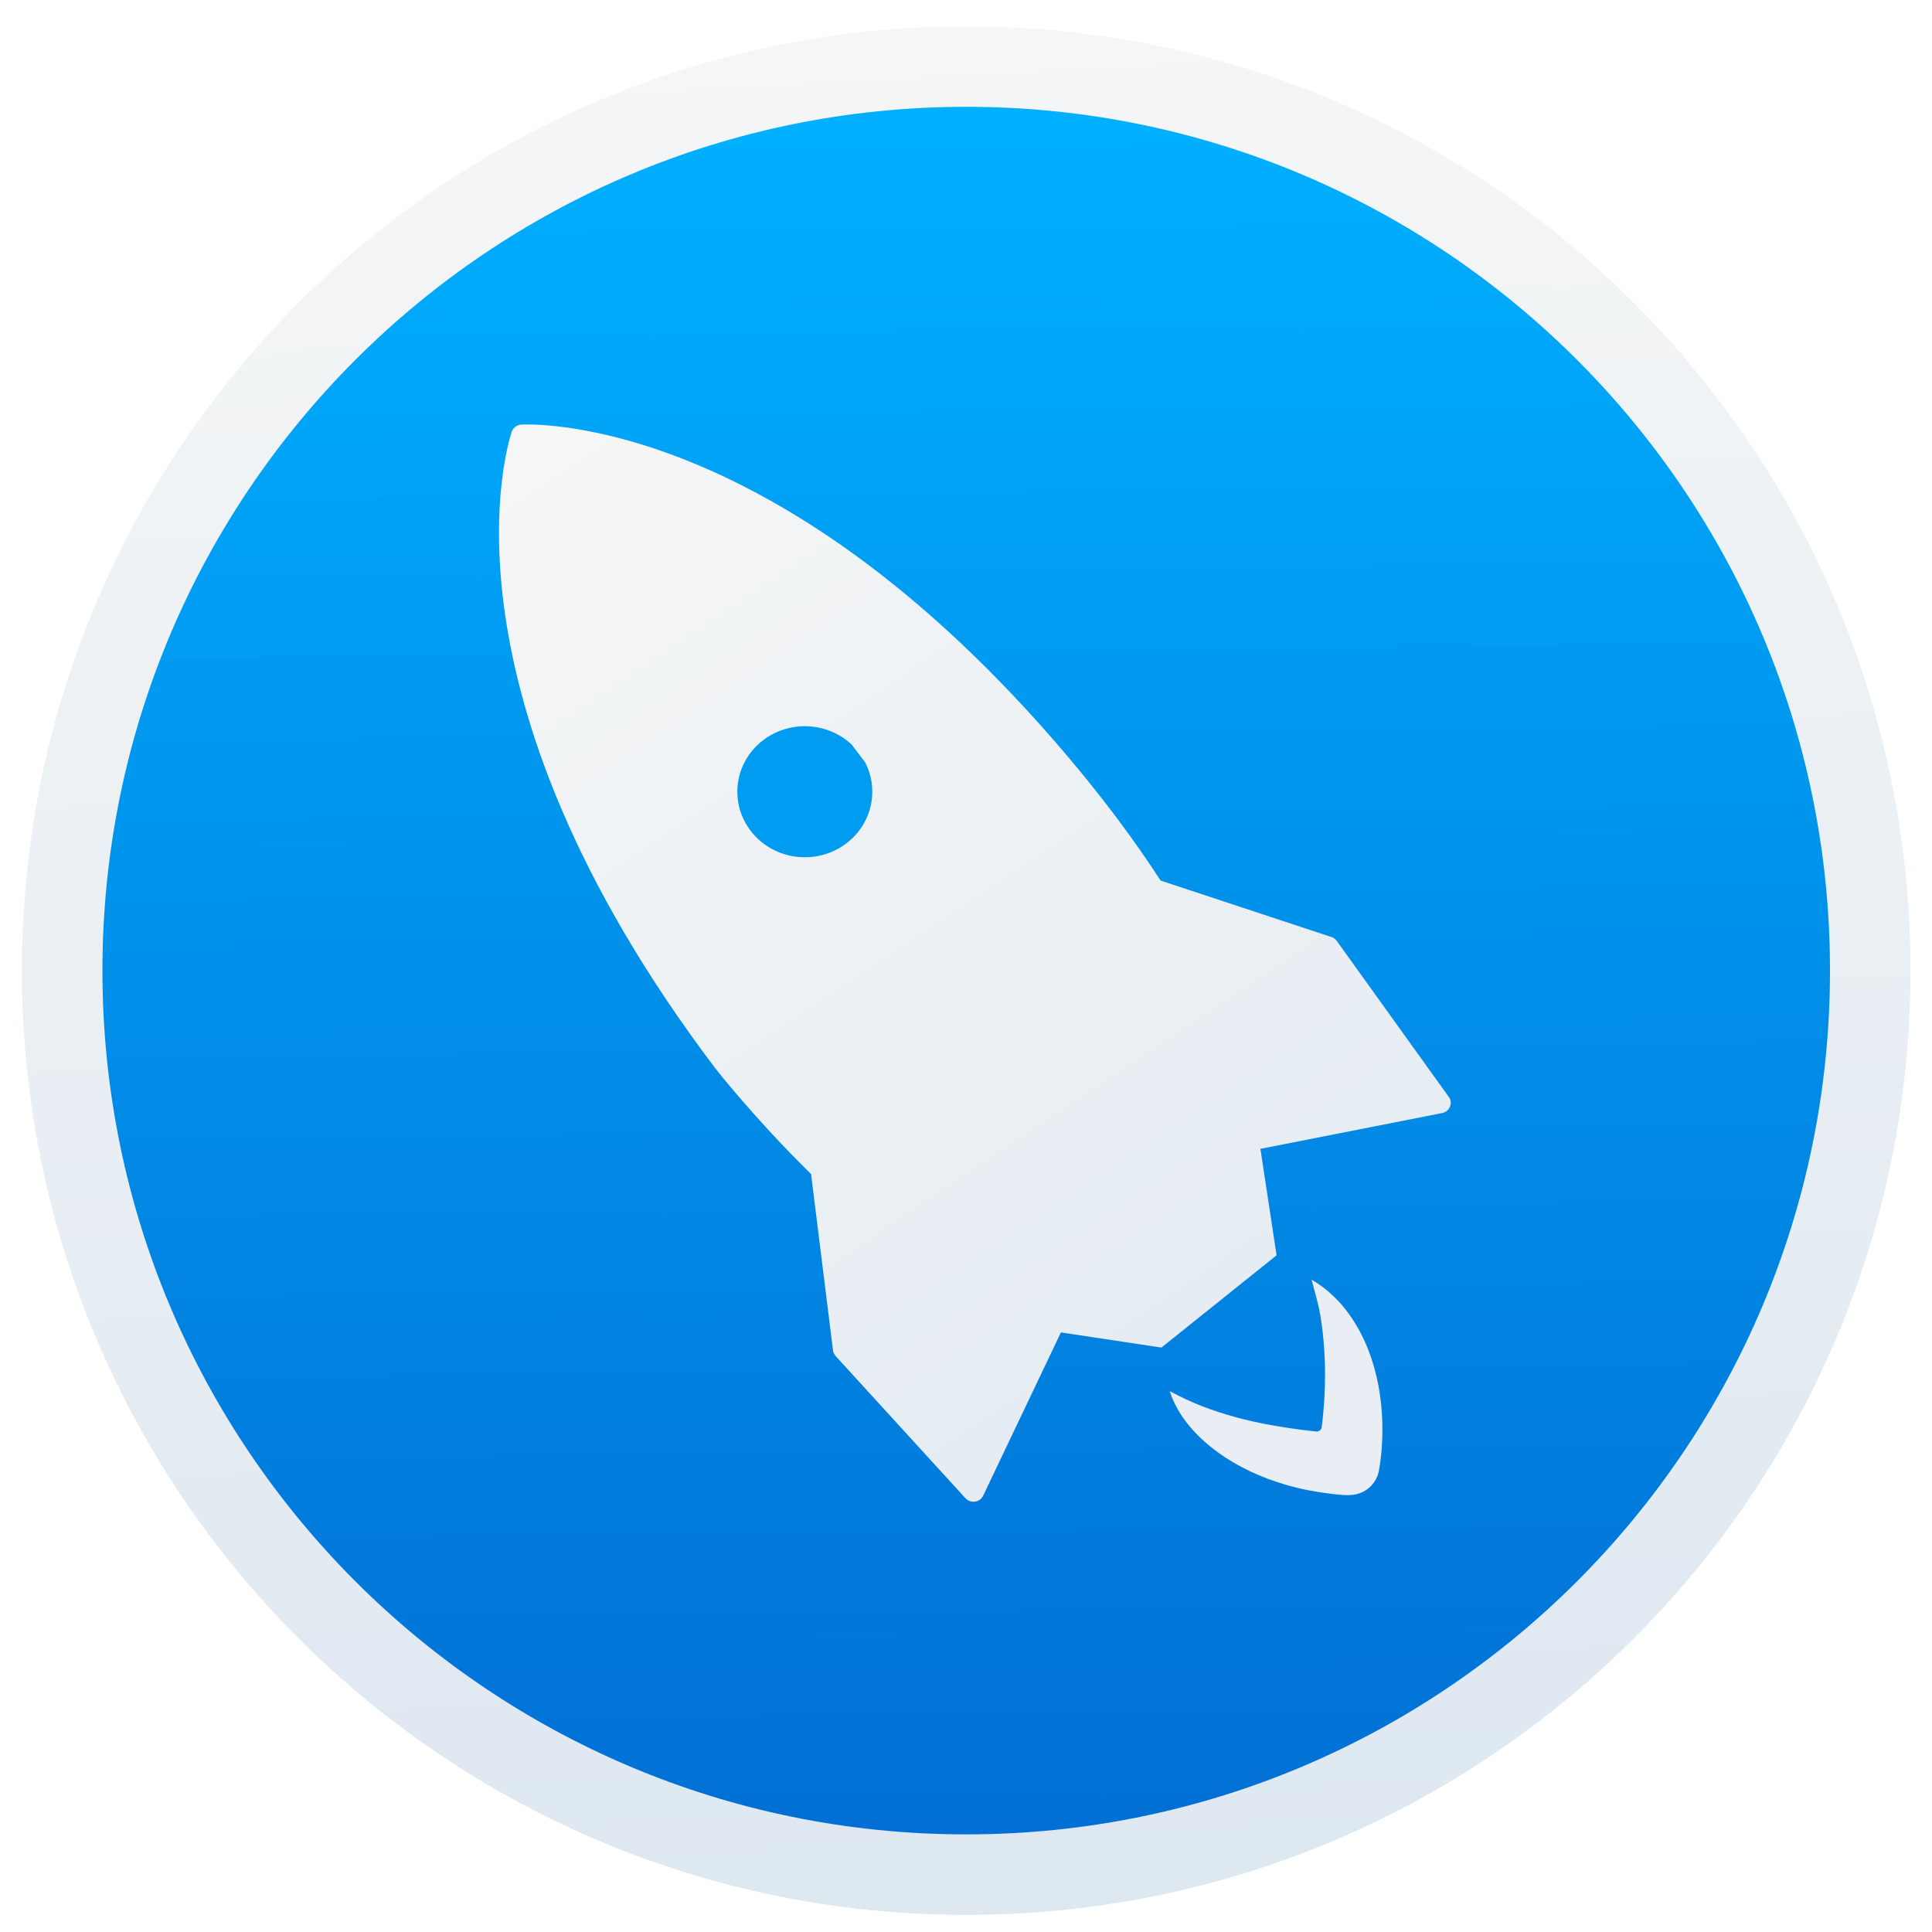
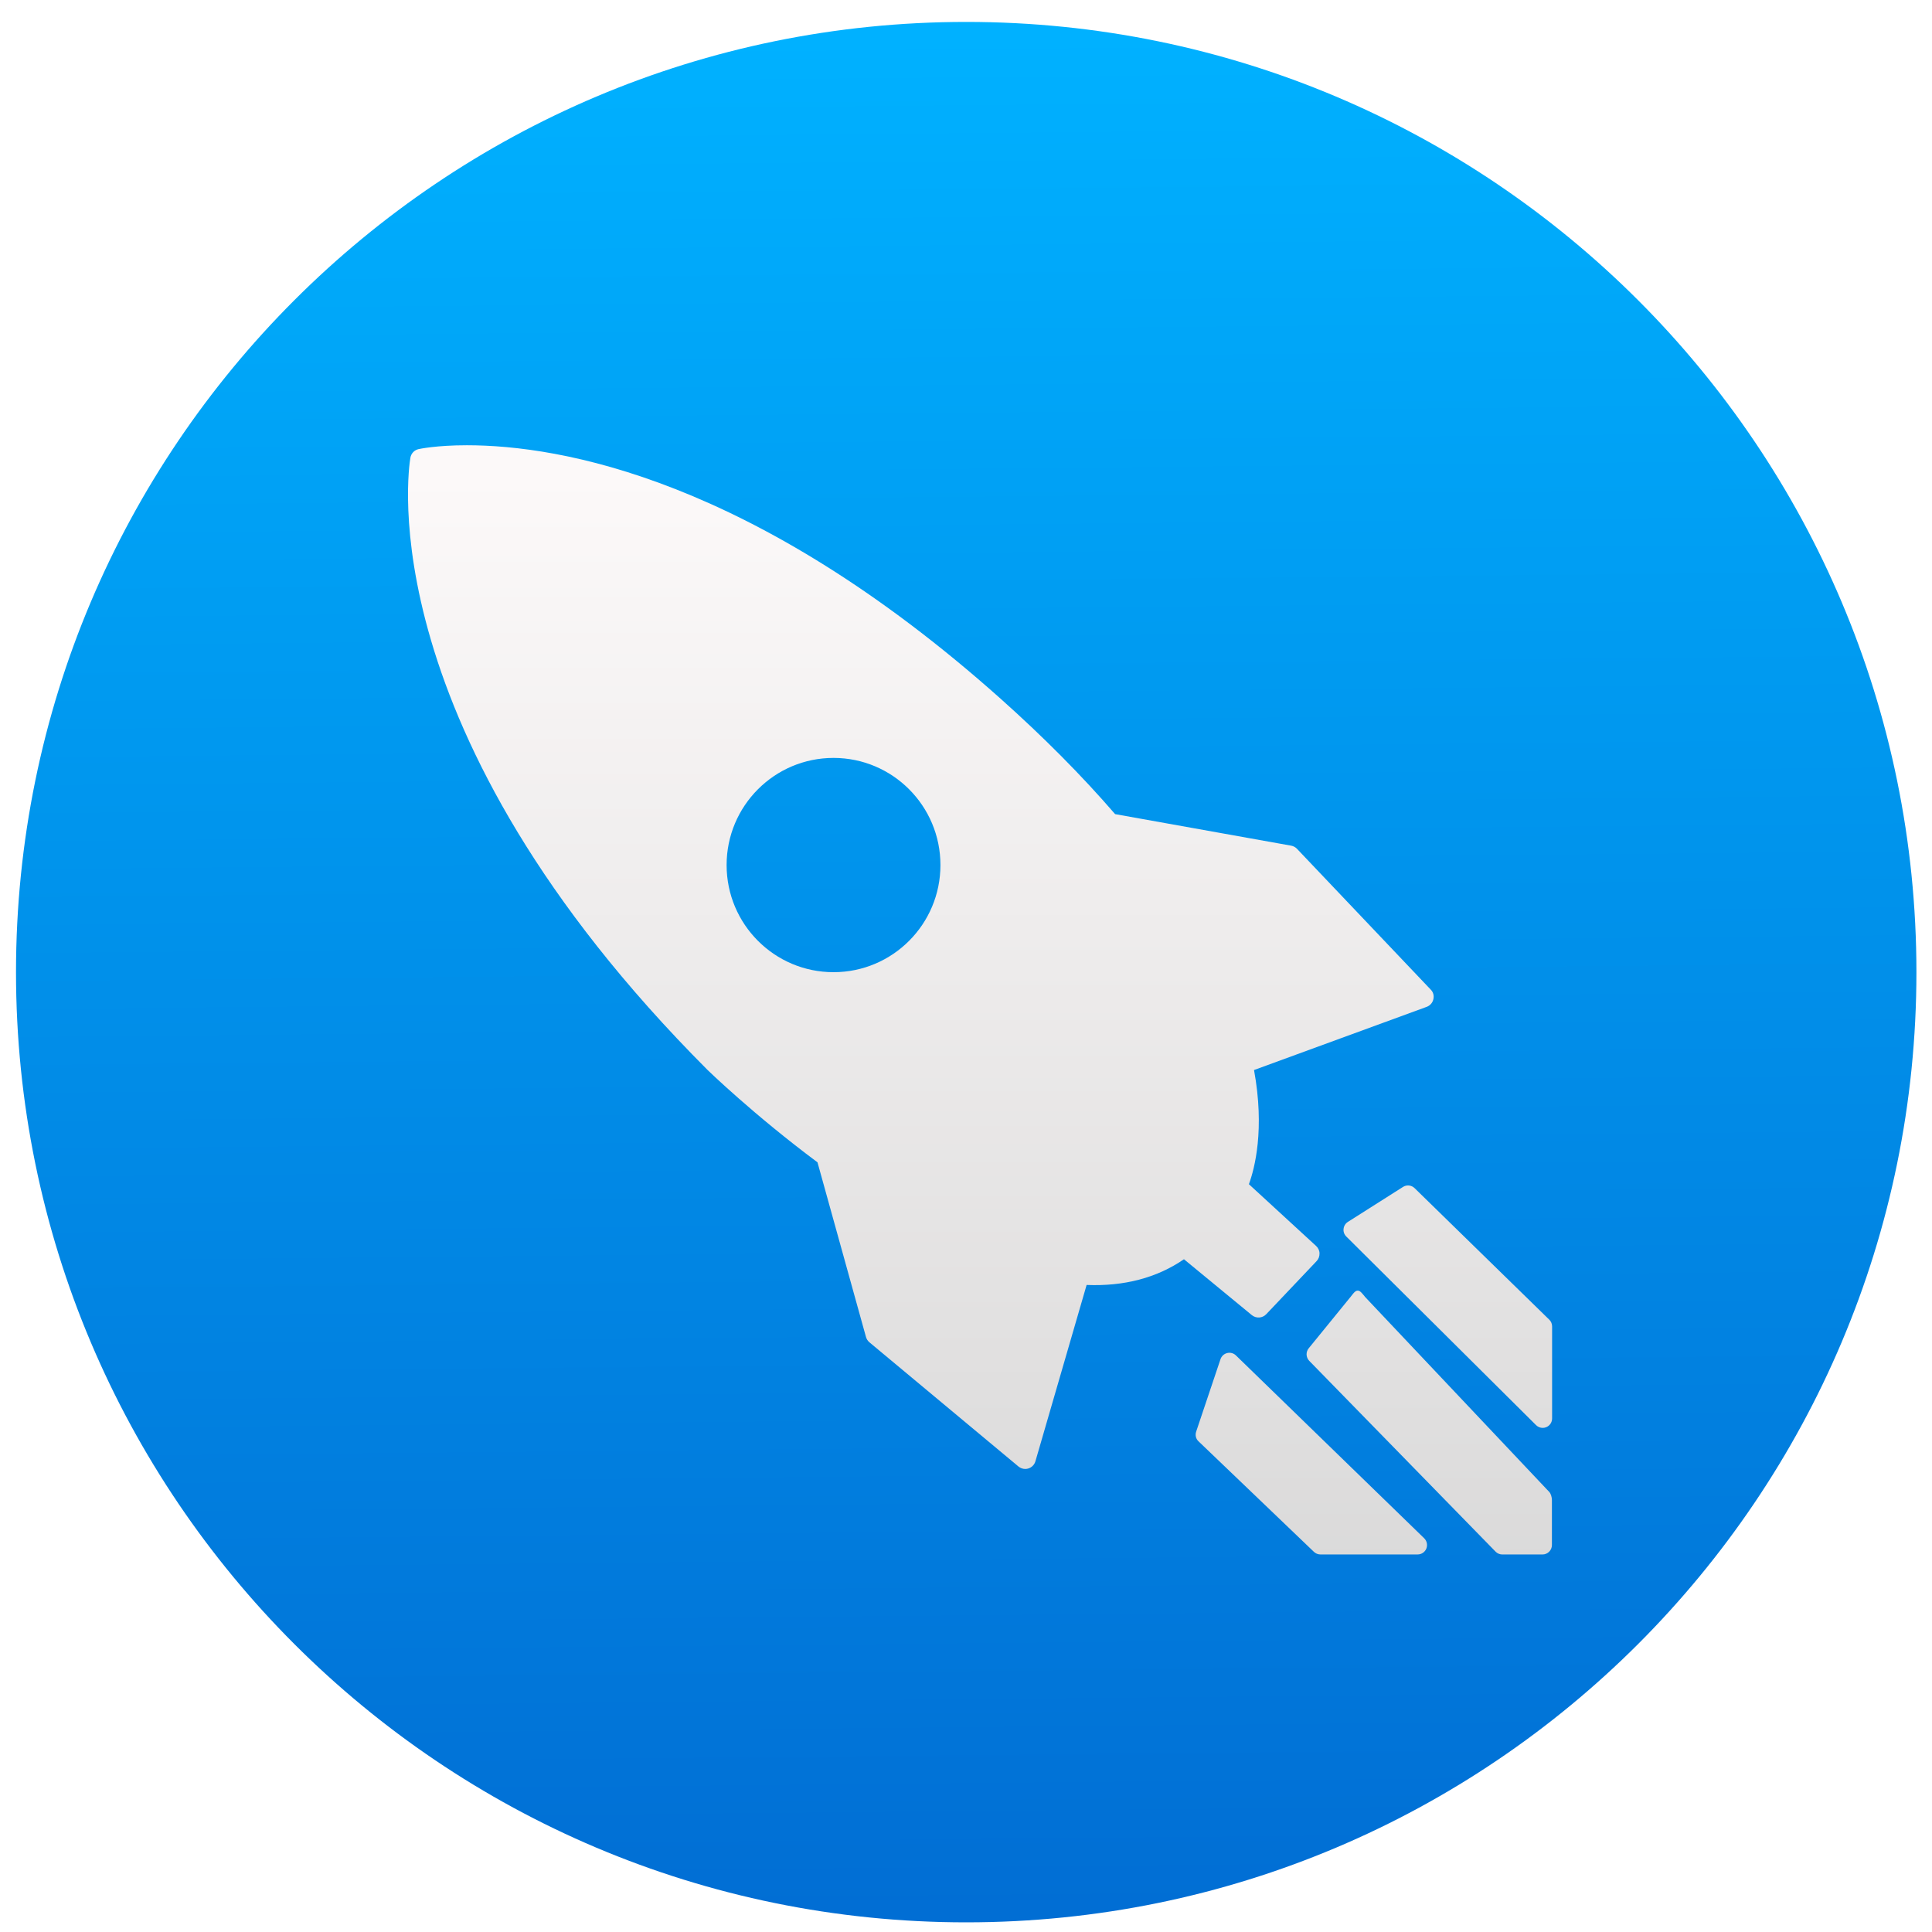
<svg xmlns="http://www.w3.org/2000/svg" xmlns:xlink="http://www.w3.org/1999/xlink" width="48" height="48" id="svg5453" version="1.1">
  <defs id="defs5455">
-     <linearGradient id="linearGradient4239">
-       <stop style="stop-color:#dee8f1;stop-opacity:1" offset="0" id="stop4241" />
-       <stop style="stop-color:#f5f6f6;stop-opacity:1" offset="1" id="stop4243" />
-     </linearGradient>
    <linearGradient id="linearGradient4231">
      <stop style="stop-color:#016ed4;stop-opacity:1" offset="0" id="stop4233" />
      <stop style="stop-color:#00b1ff;stop-opacity:1" offset="1" id="stop4235" />
    </linearGradient>
    <linearGradient id="linearGradient6585">
      <stop id="stop6587" style="stop-color:#d3d3d3;stop-opacity:1" offset="0" />
      <stop id="stop6589" style="stop-color:#e8e6e6;stop-opacity:1" offset="1" />
    </linearGradient>
    <linearGradient id="linearGradient5816">
      <stop id="stop5818" offset="0" style="stop-color:#d6acff;stop-opacity:1" />
      <stop id="stop5820" offset="1" style="stop-color:#8964ed;stop-opacity:1" />
    </linearGradient>
    <linearGradient id="linearGradient5808">
      <stop style="stop-color:#d6acff;stop-opacity:1" offset="0" id="stop5810" />
      <stop style="stop-color:#8934ed;stop-opacity:1" offset="1" id="stop5812" />
    </linearGradient>
    <linearGradient id="linearGradient4232">
      <stop style="stop-color:#3889e9;stop-opacity:1" offset="0" id="stop4234-0" />
      <stop style="stop-color:#5ea5fb;stop-opacity:1" offset="1" id="stop4236" />
    </linearGradient>
    <linearGradient xlink:href="#linearGradient4232" id="linearGradient3426" x1="399.571" y1="545.798" x2="399.571" y2="517.798" gradientUnits="userSpaceOnUse" />
    <linearGradient id="linearGradient8467-5">
      <stop offset="0" style="stop-color:#d3d3d3;stop-opacity:1" id="stop8469-67" />
      <stop offset="1" style="stop-color:#fcf9f9;stop-opacity:1" id="stop8471-6" />
    </linearGradient>
    <linearGradient id="linearGradient4143">
      <stop style="stop-color:#6b4bff;stop-opacity:1;" offset="0" id="stop4145" />
      <stop style="stop-color:#b3aeff;stop-opacity:1;" offset="1" id="stop4147" />
    </linearGradient>
    <linearGradient id="linearGradient5537">
      <stop id="stop5539" offset="0" style="stop-color:#73a0d0;stop-opacity:1;" />
      <stop id="stop5541" offset="1" style="stop-color:#d6d6d6;stop-opacity:1;" />
    </linearGradient>
    <linearGradient id="linearGradient9111">
      <stop id="stop9113" offset="0" style="stop-color:#ffffff;stop-opacity:0.492;" />
      <stop id="stop9115" offset="1" style="stop-color:#ffffff;stop-opacity:0.259;" />
    </linearGradient>
    <linearGradient id="linearGradient12684">
      <stop id="stop12686" offset="0" style="stop-color:white;stop-opacity:1;" />
      <stop style="stop-color:white;stop-opacity:0.845;" offset="0.35" id="stop12692" />
      <stop id="stop12688" offset="1" style="stop-color:white;stop-opacity:0;" />
    </linearGradient>
    <linearGradient xlink:href="#linearGradient4231" id="linearGradient4237" x1="-324.944" y1="649.741" x2="-328.21" y2="307.753" gradientUnits="userSpaceOnUse" />
-     <linearGradient xlink:href="#linearGradient4239" id="linearGradient4245" x1="-279.437" y1="649.741" x2="-297.872" y2="298.1" gradientUnits="userSpaceOnUse" />
-     <linearGradient xlink:href="#linearGradient4239" id="linearGradient4259" x1="-290.252" y1="626.036" x2="-364.553" y2="293.629" gradientUnits="userSpaceOnUse" gradientTransform="matrix(0.996283,0.08614028,-0.08614028,0.996283,40.215,34.20139)" />
    <linearGradient xlink:href="#linearGradient4231" id="linearGradient4262" gradientUnits="userSpaceOnUse" x1="-324.944" y1="649.741" x2="-328.21" y2="307.753" />
-     <linearGradient xlink:href="#linearGradient4239" id="linearGradient4264" gradientUnits="userSpaceOnUse" x1="-279.437" y1="649.741" x2="-297.872" y2="298.1" />
    <linearGradient xlink:href="#linearGradient4231" id="linearGradient4266" gradientUnits="userSpaceOnUse" x1="-324.944" y1="649.741" x2="-328.21" y2="307.753" />
-     <linearGradient xlink:href="#linearGradient4239" id="linearGradient4268" gradientUnits="userSpaceOnUse" x1="-279.437" y1="649.741" x2="-297.872" y2="298.1" />
    <linearGradient xlink:href="#linearGradient4231" id="linearGradient4270" gradientUnits="userSpaceOnUse" x1="-324.944" y1="649.741" x2="-328.21" y2="307.753" />
-     <linearGradient xlink:href="#linearGradient4239" id="linearGradient4272" gradientUnits="userSpaceOnUse" x1="-279.437" y1="649.741" x2="-297.872" y2="298.1" />
    <linearGradient xlink:href="#linearGradient4231" id="linearGradient4274" gradientUnits="userSpaceOnUse" x1="-324.944" y1="649.741" x2="-328.21" y2="307.753" />
-     <linearGradient xlink:href="#linearGradient4239" id="linearGradient4276" gradientUnits="userSpaceOnUse" x1="-279.437" y1="649.741" x2="-297.872" y2="298.1" />
    <linearGradient xlink:href="#linearGradient4231" id="linearGradient4278" gradientUnits="userSpaceOnUse" x1="-324.944" y1="649.741" x2="-328.21" y2="307.753" />
-     <linearGradient xlink:href="#linearGradient4239" id="linearGradient4280" gradientUnits="userSpaceOnUse" x1="-279.437" y1="649.741" x2="-297.872" y2="298.1" />
+     <linearGradient xlink:href="#linearGradient8467-5" id="linearGradient4241" x1="-312.731" y1="641.437" x2="-312.731" y2="337.671" gradientUnits="userSpaceOnUse" />
  </defs>
  <g id="layer1" transform="translate(-384.5714,-499.798)">
    <g id="g4207" transform="matrix(0.09021051,0,0,0.09021051,438.3362,482.0766)">
      <g id="g4571" transform="matrix(1.204087,0,0,1.204087,-42.99542,-139.0382)">
        <g transform="matrix(9.206295,0,0,9.206295,-4262.747,-3635.204)" id="layer1-5">
          <g transform="matrix(0.09021051,0,0,0.09021051,438.3362,482.0766)" id="g4207-8">
            <g transform="matrix(1.204087,0,0,1.204087,63.52082,-89.41129)" id="g4571-5">
              <g transform="matrix(15.075,0,0,15.075,-6218.922,-8263.619)" id="layer1-9">
                <circle style="opacity:1;fill:url(#linearGradient3426);fill-opacity:1;stroke:none;stroke-width:4;stroke-miterlimit:4;stroke-dasharray:none;stroke-dashoffset:0;stroke-opacity:1" id="ellipse4233" cx="400.571" cy="531.798" r="0" />
              </g>
            </g>
          </g>
        </g>
        <g style="display:inline" transform="matrix(9.206295,0,0,9.206295,-4388.458,-4368.38)" id="layer1-4" />
        <g id="g5299" transform="translate(-14.07353,-2.010505)">
          <g id="g4724" transform="matrix(0.9594637,0,0,0.9594637,-17.71079,32.81424)">
            <g transform="translate(107.0692,39.91938)" id="g6482">
              <g id="g4224" transform="translate(2.9510586e-6,-0.8787642)">
-                 <g transform="matrix(0.9482425,0,0,0.9482425,-4.646926,6.824388)" id="g5856">
-                   <g style="fill:url(#linearGradient4237);fill-opacity:1;stroke:url(#linearGradient4245);stroke-width:15.27;stroke-miterlimit:4;stroke-dasharray:none" transform="matrix(1.310358,0,0,1.310358,92.06334,-159.3022)" id="g4235">
-                     <circle style="opacity:1;fill:url(#linearGradient4262);fill-opacity:1;stroke:url(#linearGradient4264);stroke-width:15.445;stroke-linecap:round;stroke-linejoin:round;stroke-miterlimit:4;stroke-dasharray:none;stroke-opacity:1" id="path4217" cx="-325.887" cy="478.747" r="173.447" />
-                     <g transform="matrix(8.797127,0,0,8.797127,-3865.87,-4050.798)" id="layer1-14" style="fill:url(#linearGradient4278);fill-opacity:1;stroke:url(#linearGradient4280);stroke-width:1.736;stroke-miterlimit:4;stroke-dasharray:none">
-                       <g id="layer1-1" transform="matrix(1.678138,0,0,1.678138,-263.9189,-368.6503)" style="fill:url(#linearGradient4270);fill-opacity:1;stroke:url(#linearGradient4272);stroke-width:1.034;stroke-miterlimit:4;stroke-dasharray:none">
-                         <path d="" style="opacity:1;fill:url(#linearGradient4266);fill-opacity:1;stroke:url(#linearGradient4268);stroke-width:1.034;stroke-linecap:round;stroke-linejoin:round;stroke-miterlimit:4;stroke-dasharray:none;stroke-opacity:1" id="path4693" r="13.408" cy="526.612" cx="396.619" />
+                 <g transform="matrix(0.9482425,0,0,0.9482425,-4.646926,6.824388)" id="g5856" />
+                 <g id="g4222" transform="matrix(1.051075,0,0,1.051075,16.46024,-22.65007)">
+                   <g id="g4235" transform="matrix(1.242537,0,0,1.242537,82.65145,-144.2327)" style="fill:url(#linearGradient4237);fill-opacity:1;stroke:none;stroke-width:15.27;stroke-miterlimit:4;stroke-dasharray:none">
+                     <circle r="173.447" cy="478.747" cx="-325.887" id="path4217" style="opacity:1;fill:url(#linearGradient4262);fill-opacity:1;stroke:none;stroke-width:15.445;stroke-linecap:round;stroke-linejoin:round;stroke-miterlimit:4;stroke-dasharray:none;stroke-opacity:1" />
+                     <g style="fill:url(#linearGradient4278);fill-opacity:1;stroke:none;stroke-width:1.736;stroke-miterlimit:4;stroke-dasharray:none" id="layer1-14" transform="matrix(8.797127,0,0,8.797127,-3865.87,-4050.798)">
+                       <g style="fill:url(#linearGradient4270);fill-opacity:1;stroke:none;stroke-width:1.034;stroke-miterlimit:4;stroke-dasharray:none" transform="matrix(1.678138,0,0,1.678138,-263.9189,-368.6503)" id="layer1-1">
+                         <path cx="396.619" cy="526.612" r="13.408" id="path4693" style="opacity:1;fill:url(#linearGradient4266);fill-opacity:1;stroke:none;stroke-width:1.034;stroke-linecap:round;stroke-linejoin:round;stroke-miterlimit:4;stroke-dasharray:none;stroke-opacity:1" d="" />
                      </g>
-                       <g style="fill:url(#linearGradient4274);fill-opacity:1;stroke:url(#linearGradient4276);stroke-width:1.591;stroke-miterlimit:4;stroke-dasharray:none" id="layer1-8" transform="matrix(1.090726,0,0,1.090726,-87.78323,-57.81163)" />
+                       <g transform="matrix(1.090726,0,0,1.090726,-87.78323,-57.81163)" id="layer1-8" style="fill:url(#linearGradient4274);fill-opacity:1;stroke:none;stroke-width:1.591;stroke-miterlimit:4;stroke-dasharray:none" />
                    </g>
                  </g>
-                 </g>
-                 <g id="g4229" transform="matrix(1.012391,-0.4594214,0.4730408,0.9832434,-198.1416,-131.3865)">
-                   <g id="g4236" transform="matrix(0.9994444,-0.03333,0.03333,0.9994444,-16.68132,-11.66038)">
-                     <path style="fill:url(#linearGradient4259);fill-opacity:1" id="Rocket" d="m -375.579,464.709 -13.387,36.638 c -0.162,0.438 -0.18,0.914 -0.067,1.363 l 10.534,40.41 c 0.14,0.524 0.45,0.97 0.879,1.277 0.187,0.134 0.38,0.231 0.6,0.304 0.733,0.245 1.533,0.105 2.137,-0.371 l 31.046,-24.451 17.597,12.686 31.091,-6.93 7.524,-22.406 38.124,10.565 c 0.741,0.206 1.537,0.023 2.115,-0.486 0.583,-0.505 0.894,-1.25 0.753,-2.039 l -5.771,-41.37 c -0.068,-0.483 -0.285,-0.927 -0.623,-1.278 l -26.865,-27.571 c -0.993,-10.868 -2.876,-22.493 -5.594,-34.571 -15.661,-69.541 -45.363,-99.5 -61.671,-111.17 -5.368,-3.841 -8.794,-5.306 -8.938,-5.368 -0.852,-0.36 -1.836,-0.168 -2.496,0.483 -1.7,1.685 -41.467,42.386 -24.658,144.408 0.026,0.133 2.452,13.563 7.666,29.875 l 0,0 z" />
-                     <path d="m -324.312,389.251 a 14.393,14.393 0 0 1 -13.198,14.343 14.393,14.393 0 0 1 -15.39,-11.961 14.393,14.393 0 0 1 10.642,-16.33 14.393,14.393 0 0 1 17.157,9.249" id="path4265" style="opacity:1;fill:#009cf2;fill-opacity:1;stroke:none;stroke-width:2;stroke-linecap:round;stroke-linejoin:round;stroke-miterlimit:4;stroke-dasharray:none;stroke-opacity:1" />
-                   </g>
-                   <path d="m -293.62,546.372 c -2.085,5.38 -4.773,10.611 -7.829,15.499 -0.261,0.415 -1.026,0.541 -1.367,0.333 -0.748,-0.45 -1.827,-1.125 -2.563,-1.594 -1.076,-0.686 -2.139,-1.389 -3.197,-2.105 -2.393,-1.629 -4.755,-3.328 -6.989,-5.17 -3.91,-3.222 -7.536,-6.725 -10.615,-10.762 -0.419,-0.551 -0.811,-1.12 -1.251,-1.657 -0.784,5.649 0.931,11.46 3.568,16.415 2.563,4.818 6.112,9.076 10.177,12.701 2.399,2.141 4.988,4.062 7.717,5.758 1.511,0.934 3.293,2.14 5.071,2.49 2.525,0.5 5.062,-0.6 6.527,-2.691 1.314,-1.879 2.472,-3.86 3.525,-5.9 4.782,-9.27 7.418,-20.665 4.553,-30.922 -0.794,-2.576 -1.798,-5.011 -3.361,-7.225 -0.521,2.721 -0.915,5.429 -1.68,8.101 -0.655,2.285 -1.428,4.513 -2.287,6.729 z" id="path11-6" style="fill:#e8eef3;fill-opacity:1" />
+                   <path style="fill:url(#linearGradient4241);fill-opacity:1" id="Rocket-3" d="m -356.009,493.758 10.997,39.613 c 0.13,0.475 0.407,0.893 0.778,1.21 l 33.812,28.175 c 0.441,0.363 0.981,0.555 1.536,0.555 0.242,0 0.467,-0.035 0.701,-0.107 0.778,-0.24 1.378,-0.85 1.604,-1.628 l 11.614,-39.998 c 8.463,0.342 15.932,-1.599 22.078,-5.83 l 15.39,12.669 c 0.976,0.799 2.397,0.718 3.271,-0.201 l 11.427,-12.049 c 0.441,-0.466 0.675,-1.094 0.657,-1.744 0,-0.645 -0.303,-1.257 -0.778,-1.693 l -15.236,-14.002 c 1.301,-3.556 3.634,-12.416 1.161,-25.897 l 39.157,-14.327 c 0.761,-0.278 1.331,-0.923 1.514,-1.714 0.19,-0.791 0,-1.62 -0.605,-2.21 l -30.319,-31.92 c -0.355,-0.372 -0.813,-0.62 -1.318,-0.714 l -39.937,-7.155 c -7.516,-8.706 -16.26,-17.516 -25.998,-26.201 -56.073,-49.999 -99.906,-57.462 -121.041,-57.462 -6.957,0 -10.792,0.846 -10.953,0.88 -0.951,0.214 -1.676,0.983 -1.843,1.945 -0.424,2.488 -9.546,61.762 67.432,138.898 0.104,0.099 10.421,10.121 24.893,20.905 l 0,0 z m 3.639,-43.118 c -13.394,0 -24.249,-10.878 -24.249,-24.299 0,-13.421 10.855,-24.299 24.249,-24.299 13.393,0 24.249,10.878 24.249,24.299 0,13.421 -10.856,24.299 -24.249,24.299 z m 91.271,86.924 c -0.519,-0.513 -1.275,-0.718 -1.988,-0.543 -0.709,0.176 -1.284,0.701 -1.514,1.393 l -5.516,16.417 c -0.268,0.786 -0.086,1.654 0.545,2.227 l 26.156,25.051 c 0.398,0.381 0.925,0.594 1.476,0.594 l 22.048,0 c 0.87,0 1.65,-0.53 1.979,-1.334 0.32,-0.808 0.13,-1.731 -0.493,-2.338 l -42.693,-41.468 z m 29.21,-13.387 c -0.407,-0.423 -0.964,-1.312 -1.544,-1.312 l -0.086,0 c -0.605,0 -1.165,0.932 -1.557,1.389 l -9.482,11.643 c -0.727,0.842 -0.683,2.099 0.086,2.894 l 42.262,43.276 c 0.398,0.41 0.951,0.641 1.522,0.641 l 6.987,0 2.133,0 c 1.177,0 2.133,-0.957 2.133,-2.137 l 0,-10.232 c 0,-0.547 -0.216,-1.402 -0.588,-1.799 l -41.899,-44.362 z m 41.844,5.266 -30.536,-29.825 c -0.709,-0.697 -1.804,-0.804 -2.628,-0.273 l -12.502,7.933 c -0.554,0.35 -0.908,0.928 -0.976,1.573 -0.086,0.645 0.156,1.291 0.623,1.748 l 43.038,42.776 c 0.407,0.406 0.956,0.62 1.506,0.62 0.277,0 0.554,-0.052 0.822,-0.167 0.787,-0.329 1.305,-1.107 1.305,-1.97 l 0,-20.888 c 0,-0.573 -0.234,-1.128 -0.64,-1.526 z" />
                </g>
              </g>
            </g>
          </g>
        </g>
      </g>
    </g>
  </g>
</svg>
